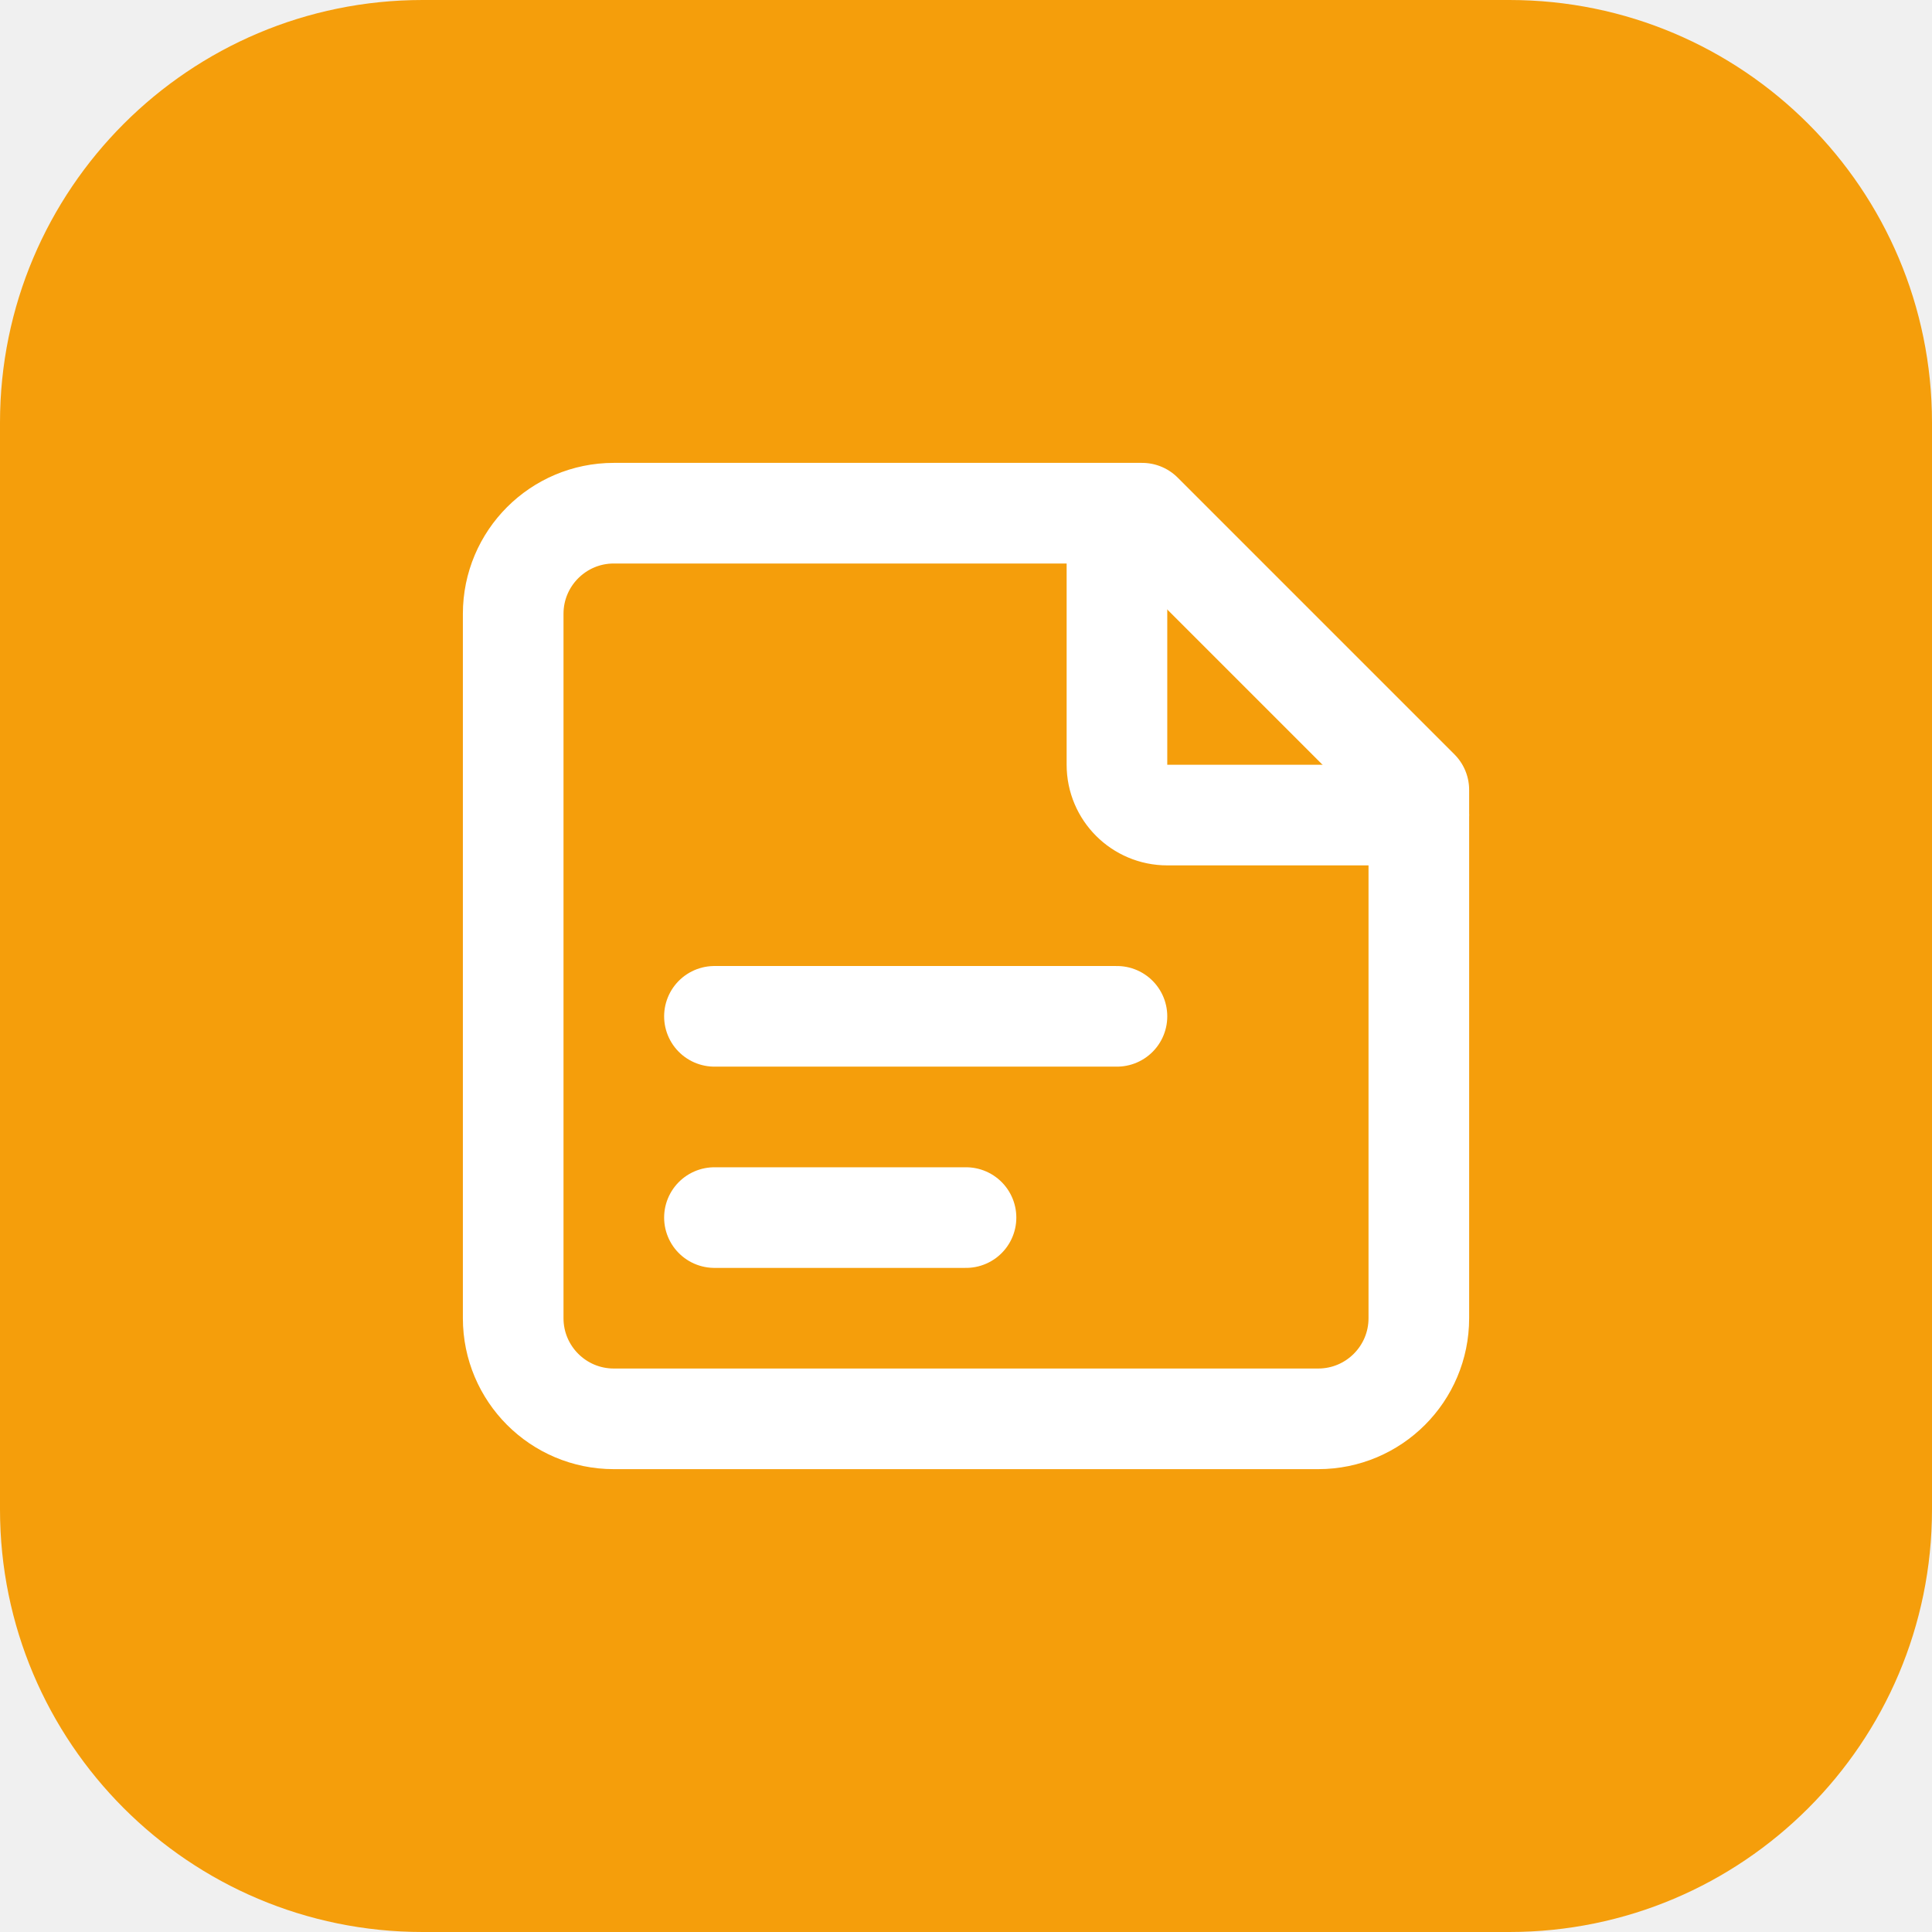
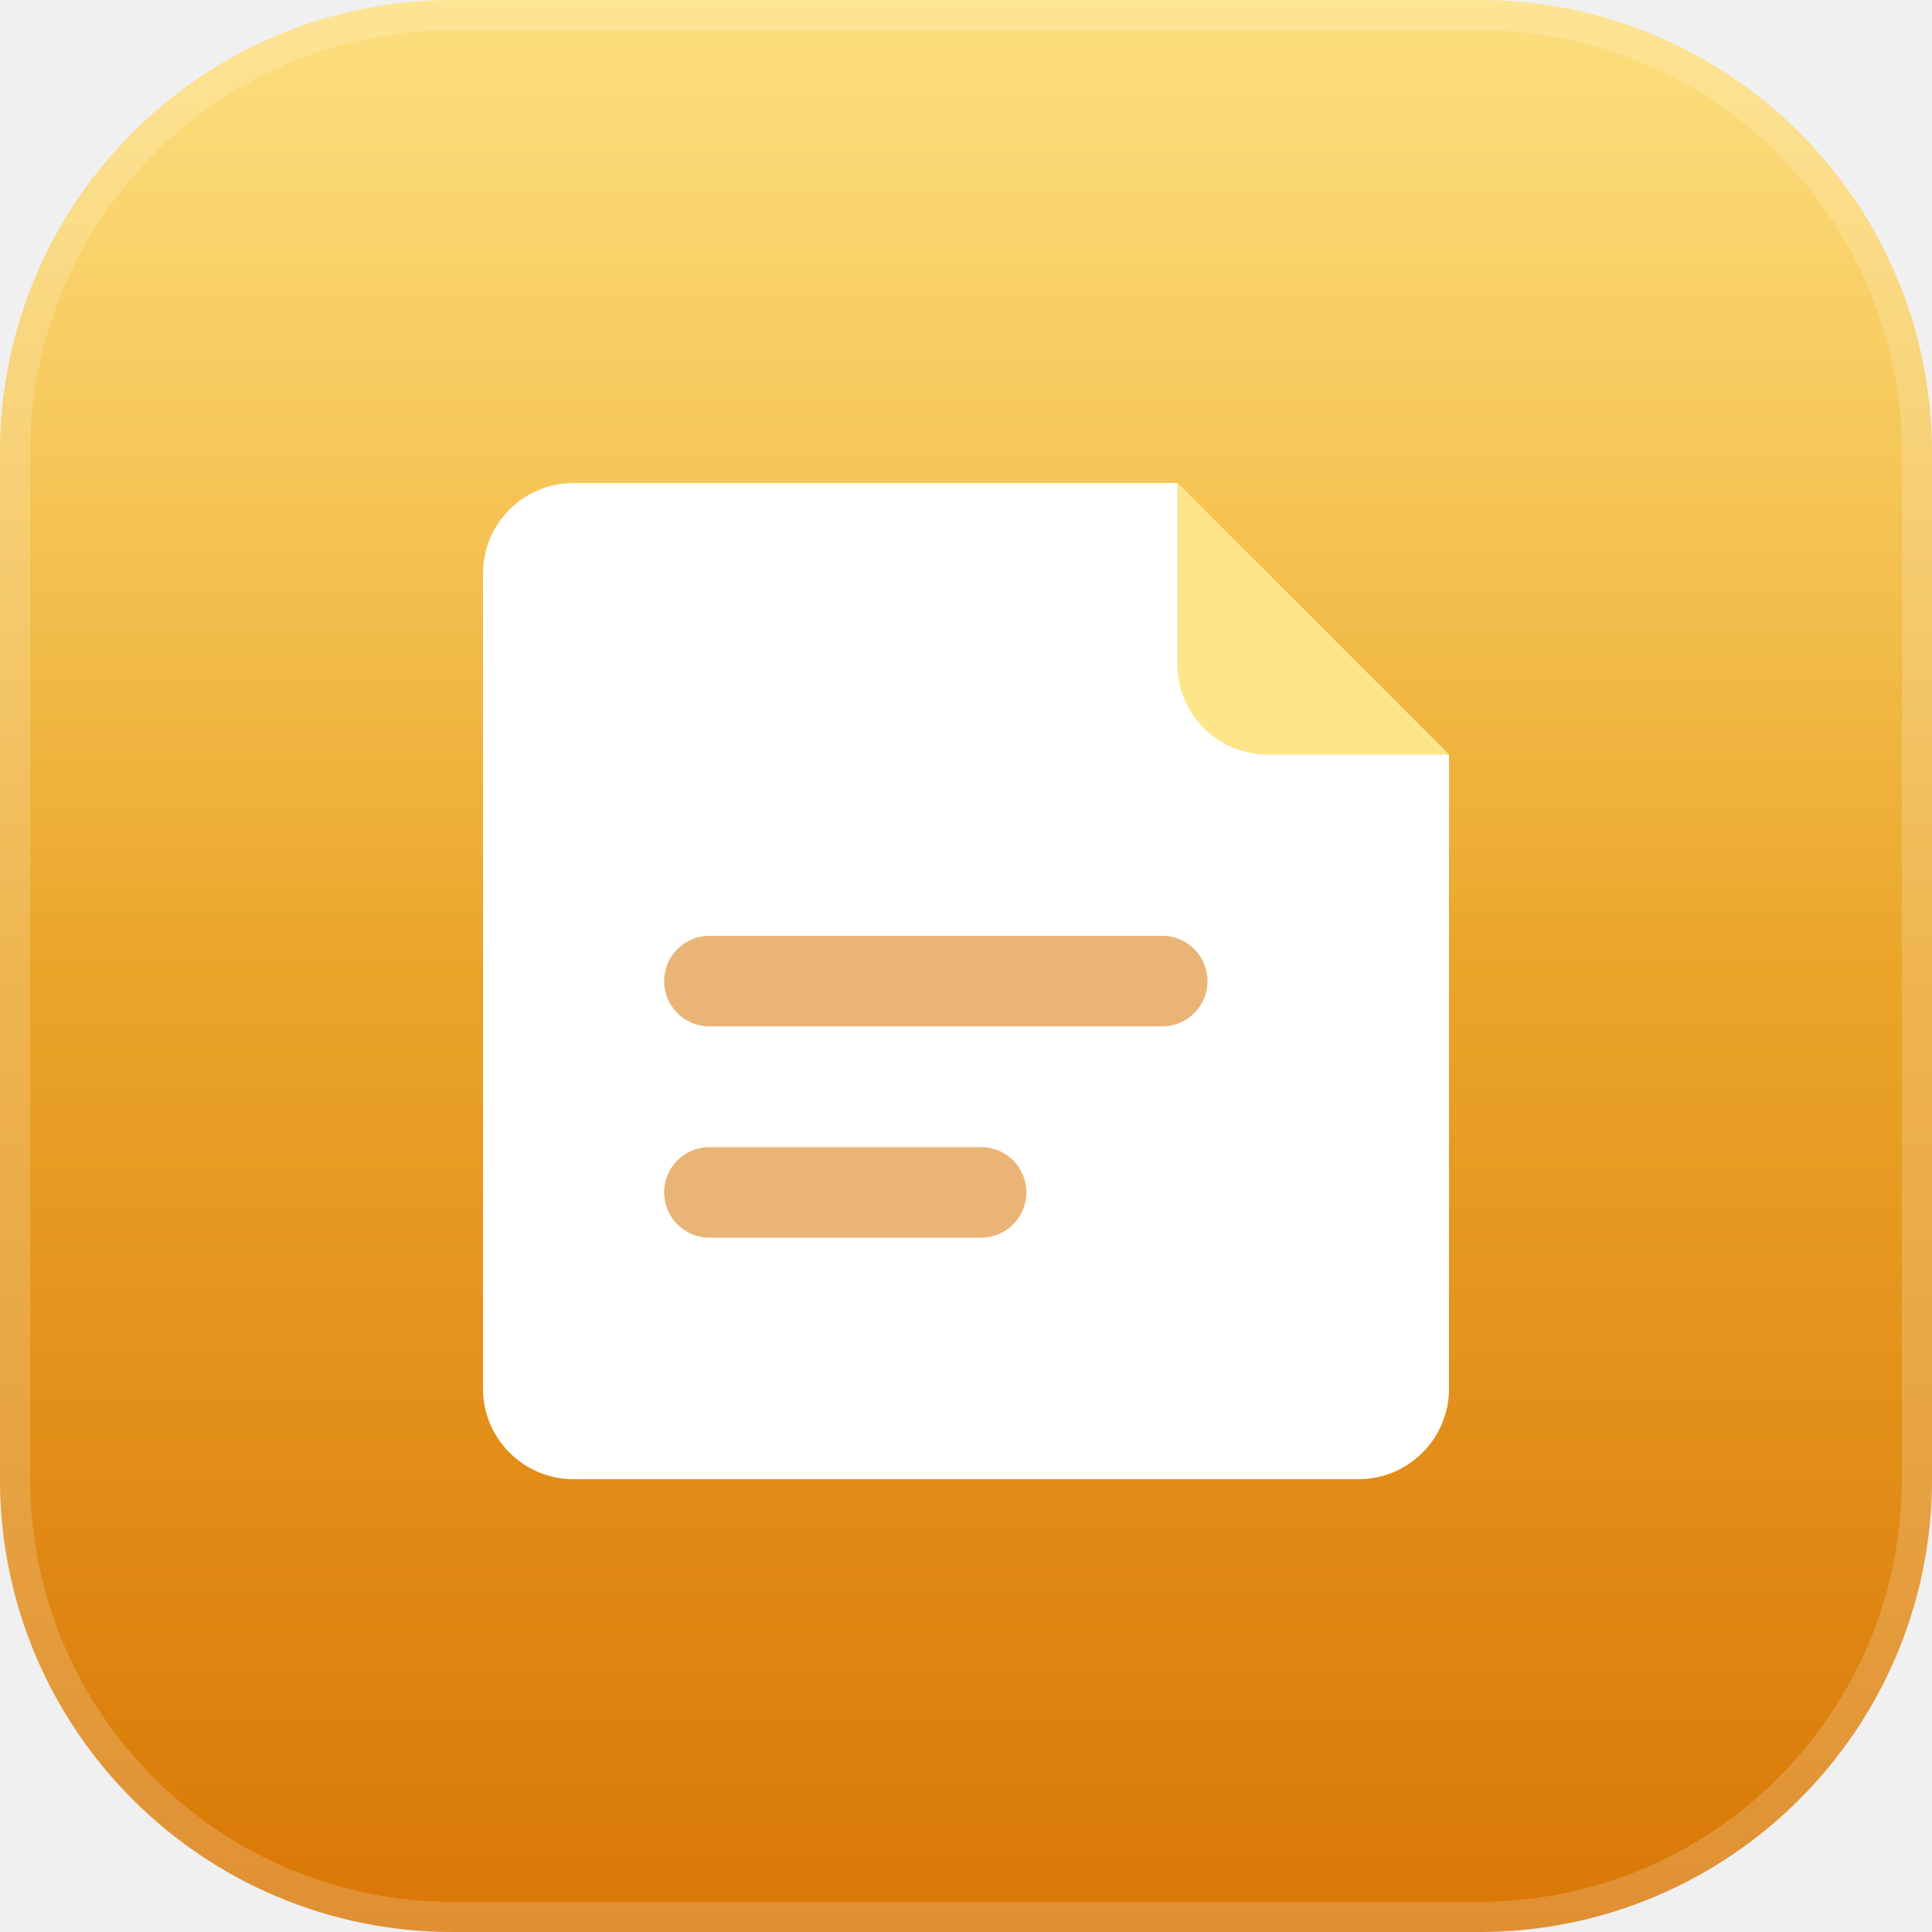
<svg xmlns="http://www.w3.org/2000/svg" viewBox="0 0 64 64">
-   <rect width="64" height="64" rx="14" fill="#F59E0B" />
-   <g transform="translate(12 12) scale(1.6667)" fill="none" stroke="#fff" stroke-width="2" stroke-linecap="round" stroke-linejoin="round">
-     <path d="M15.5 3H5a2 2 0 0 0-2 2v14a2 2 0 0 0 2 2h14a2 2 0 0 0 2-2V8.5z" />
-     <path d="M15 3v5a1 1 0 0 0 1 1h5" />
-     <path d="M7 13h8M7 17h5" />
-   </g>
+   <defs>
+     <linearGradient id="b" x1="0" y1="0" x2="0" y2="1">
+       <stop offset="0" stop-color="#FCD34D" />
+       <stop offset="1" stop-color="#D97706" />
+     </linearGradient>
+     <linearGradient id="h" x1="0" y1="0" x2="0" y2="1">
+       <stop offset="0" stop-color="#fff" stop-opacity=".28" />
+       <stop offset=".5" stop-color="#fff" stop-opacity="0" />
+     </linearGradient>
+   </defs>
+   <rect width="64" height="64" rx="15" fill="url(#b)" />
+   <rect width="64" height="64" rx="15" fill="url(#h)" />
+   <rect x=".5" y=".5" width="63" height="63" rx="14.5" fill="none" stroke="#fff" stroke-opacity=".18" />
+   <path d="M19 16h20l9 9v21a3 3 0 0 1-3 3H19a3 3 0 0 1-3-3V19a3 3 0 0 1 3-3z" fill="#fff" />
+   <path d="M39 16v6a3 3 0 0 0 3 3h6z" fill="#FDE68A" />
+   <rect x="22" y="31" width="18" height="3" rx="1.5" fill="#D97706" fill-opacity=".55" />
+   <rect x="22" y="38" width="12" height="3" rx="1.5" fill="#D97706" fill-opacity=".55" />
</svg>
